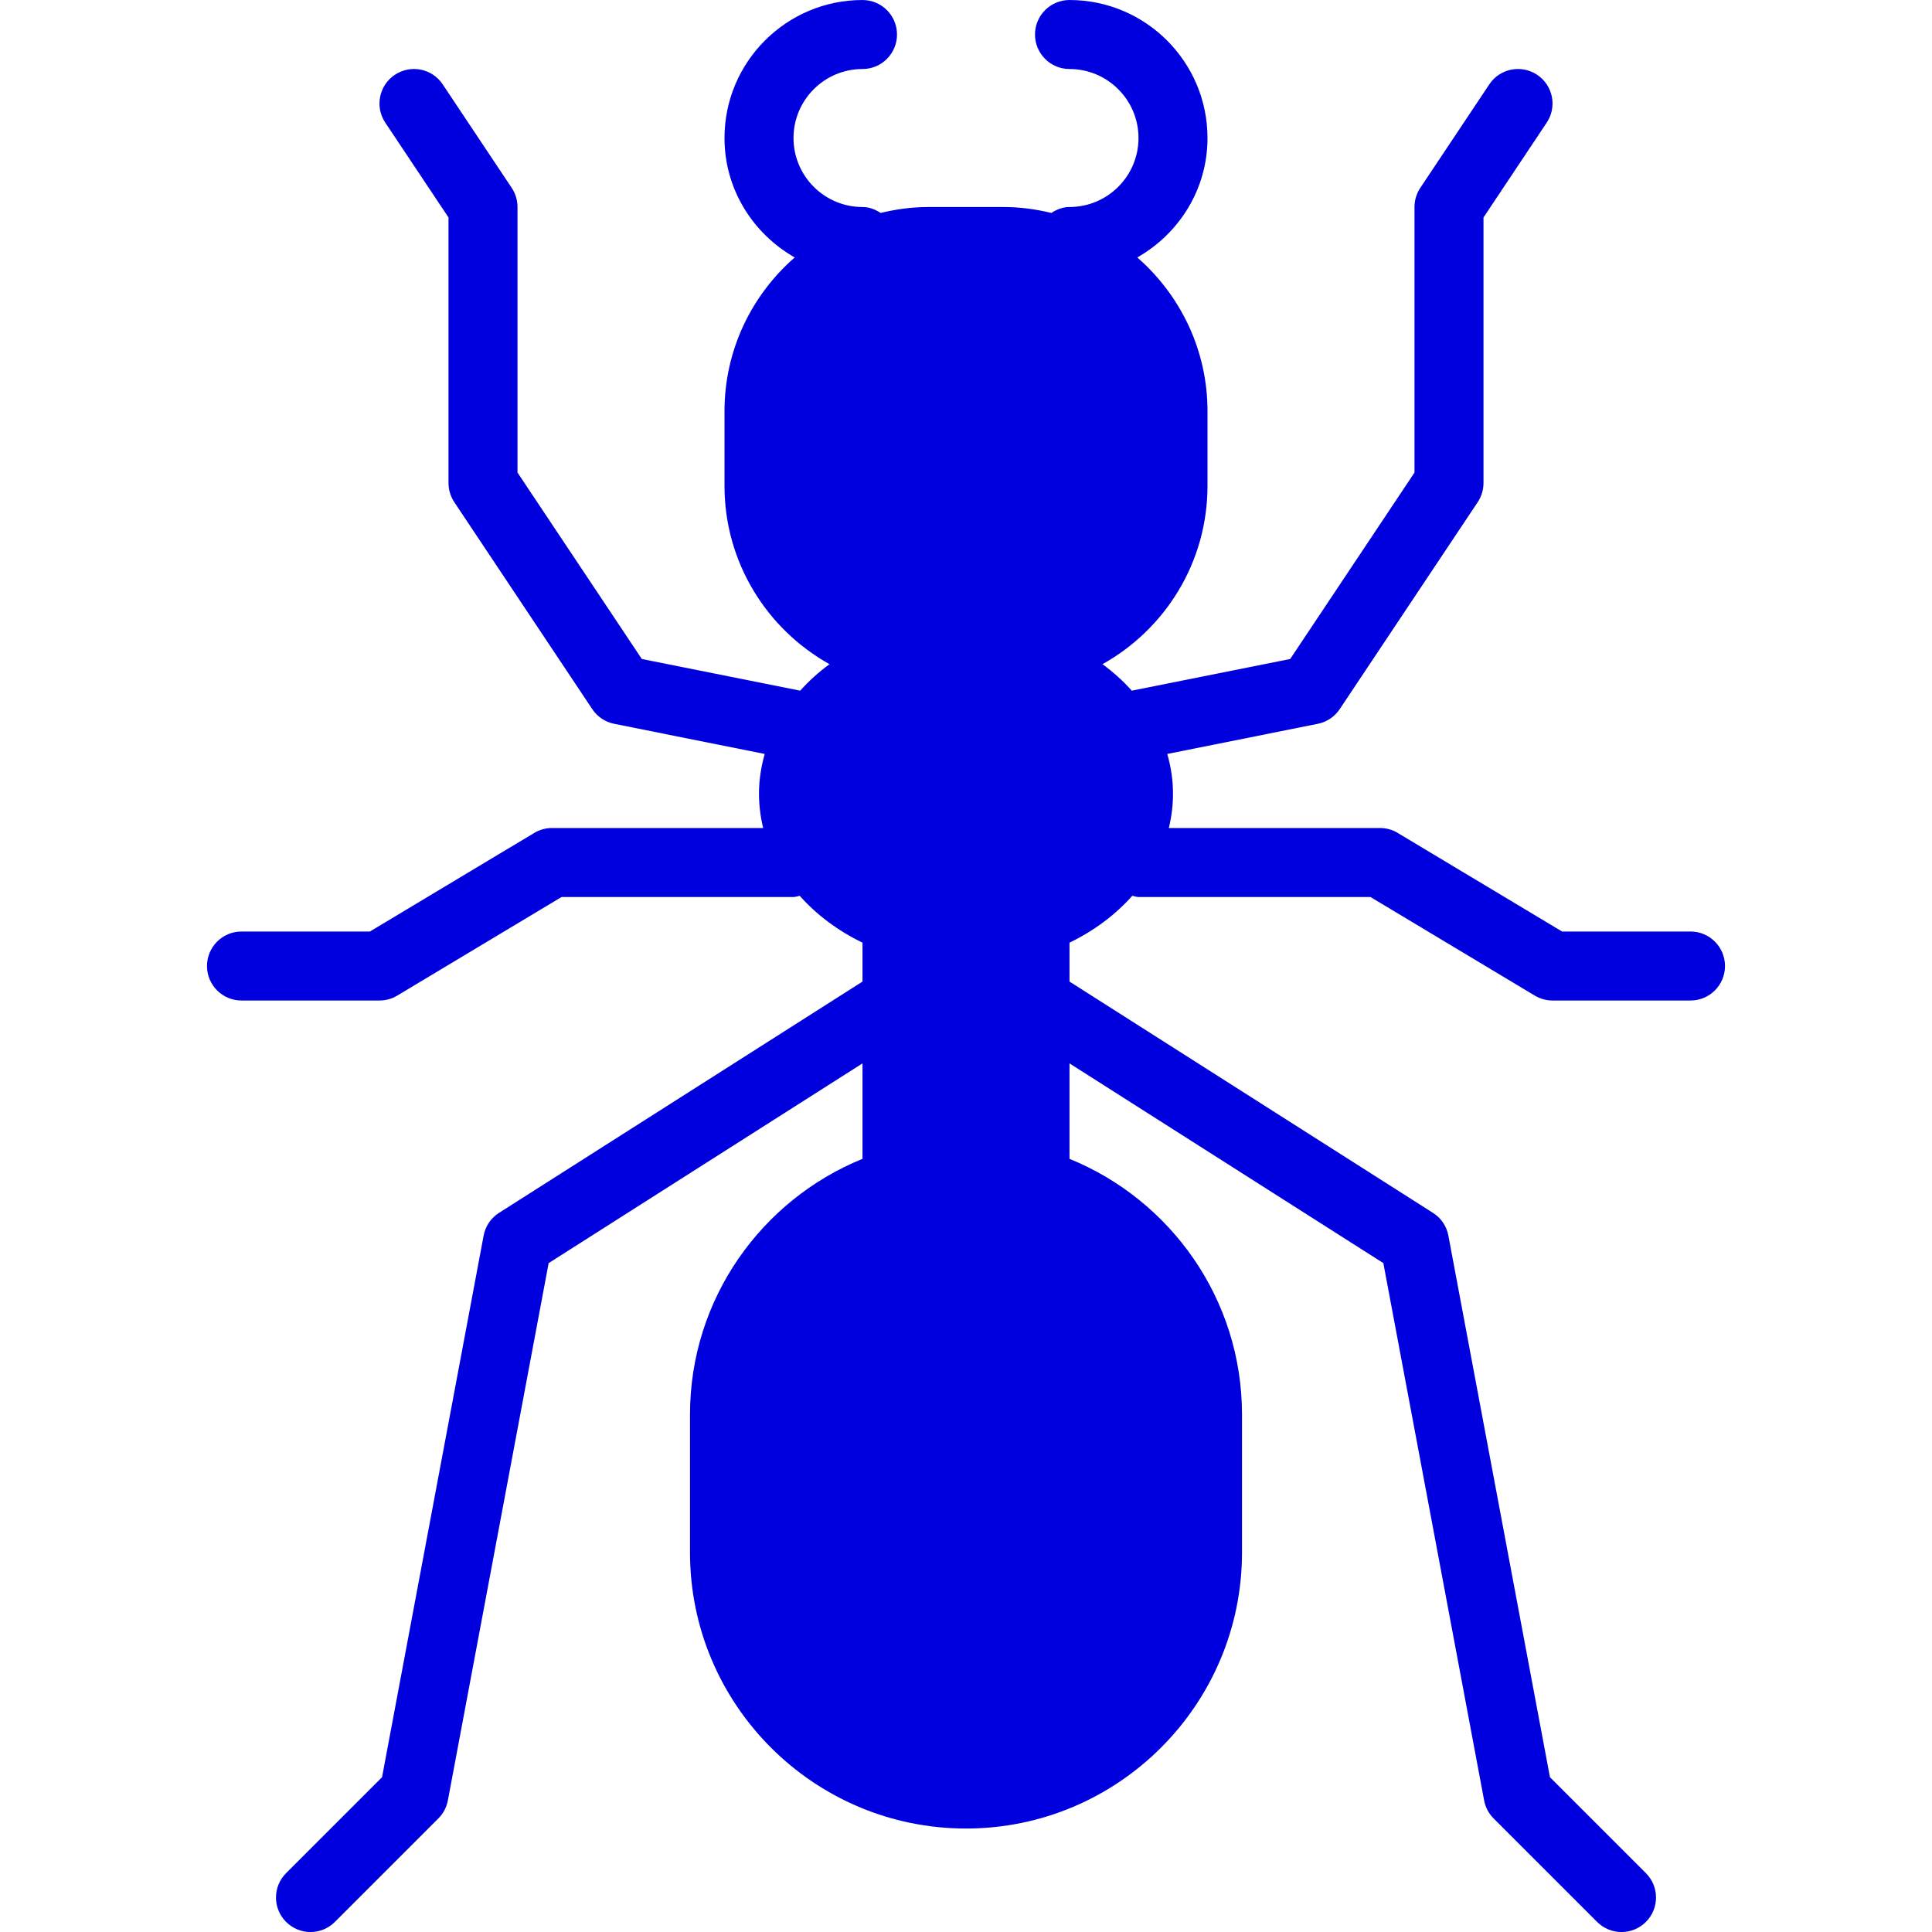
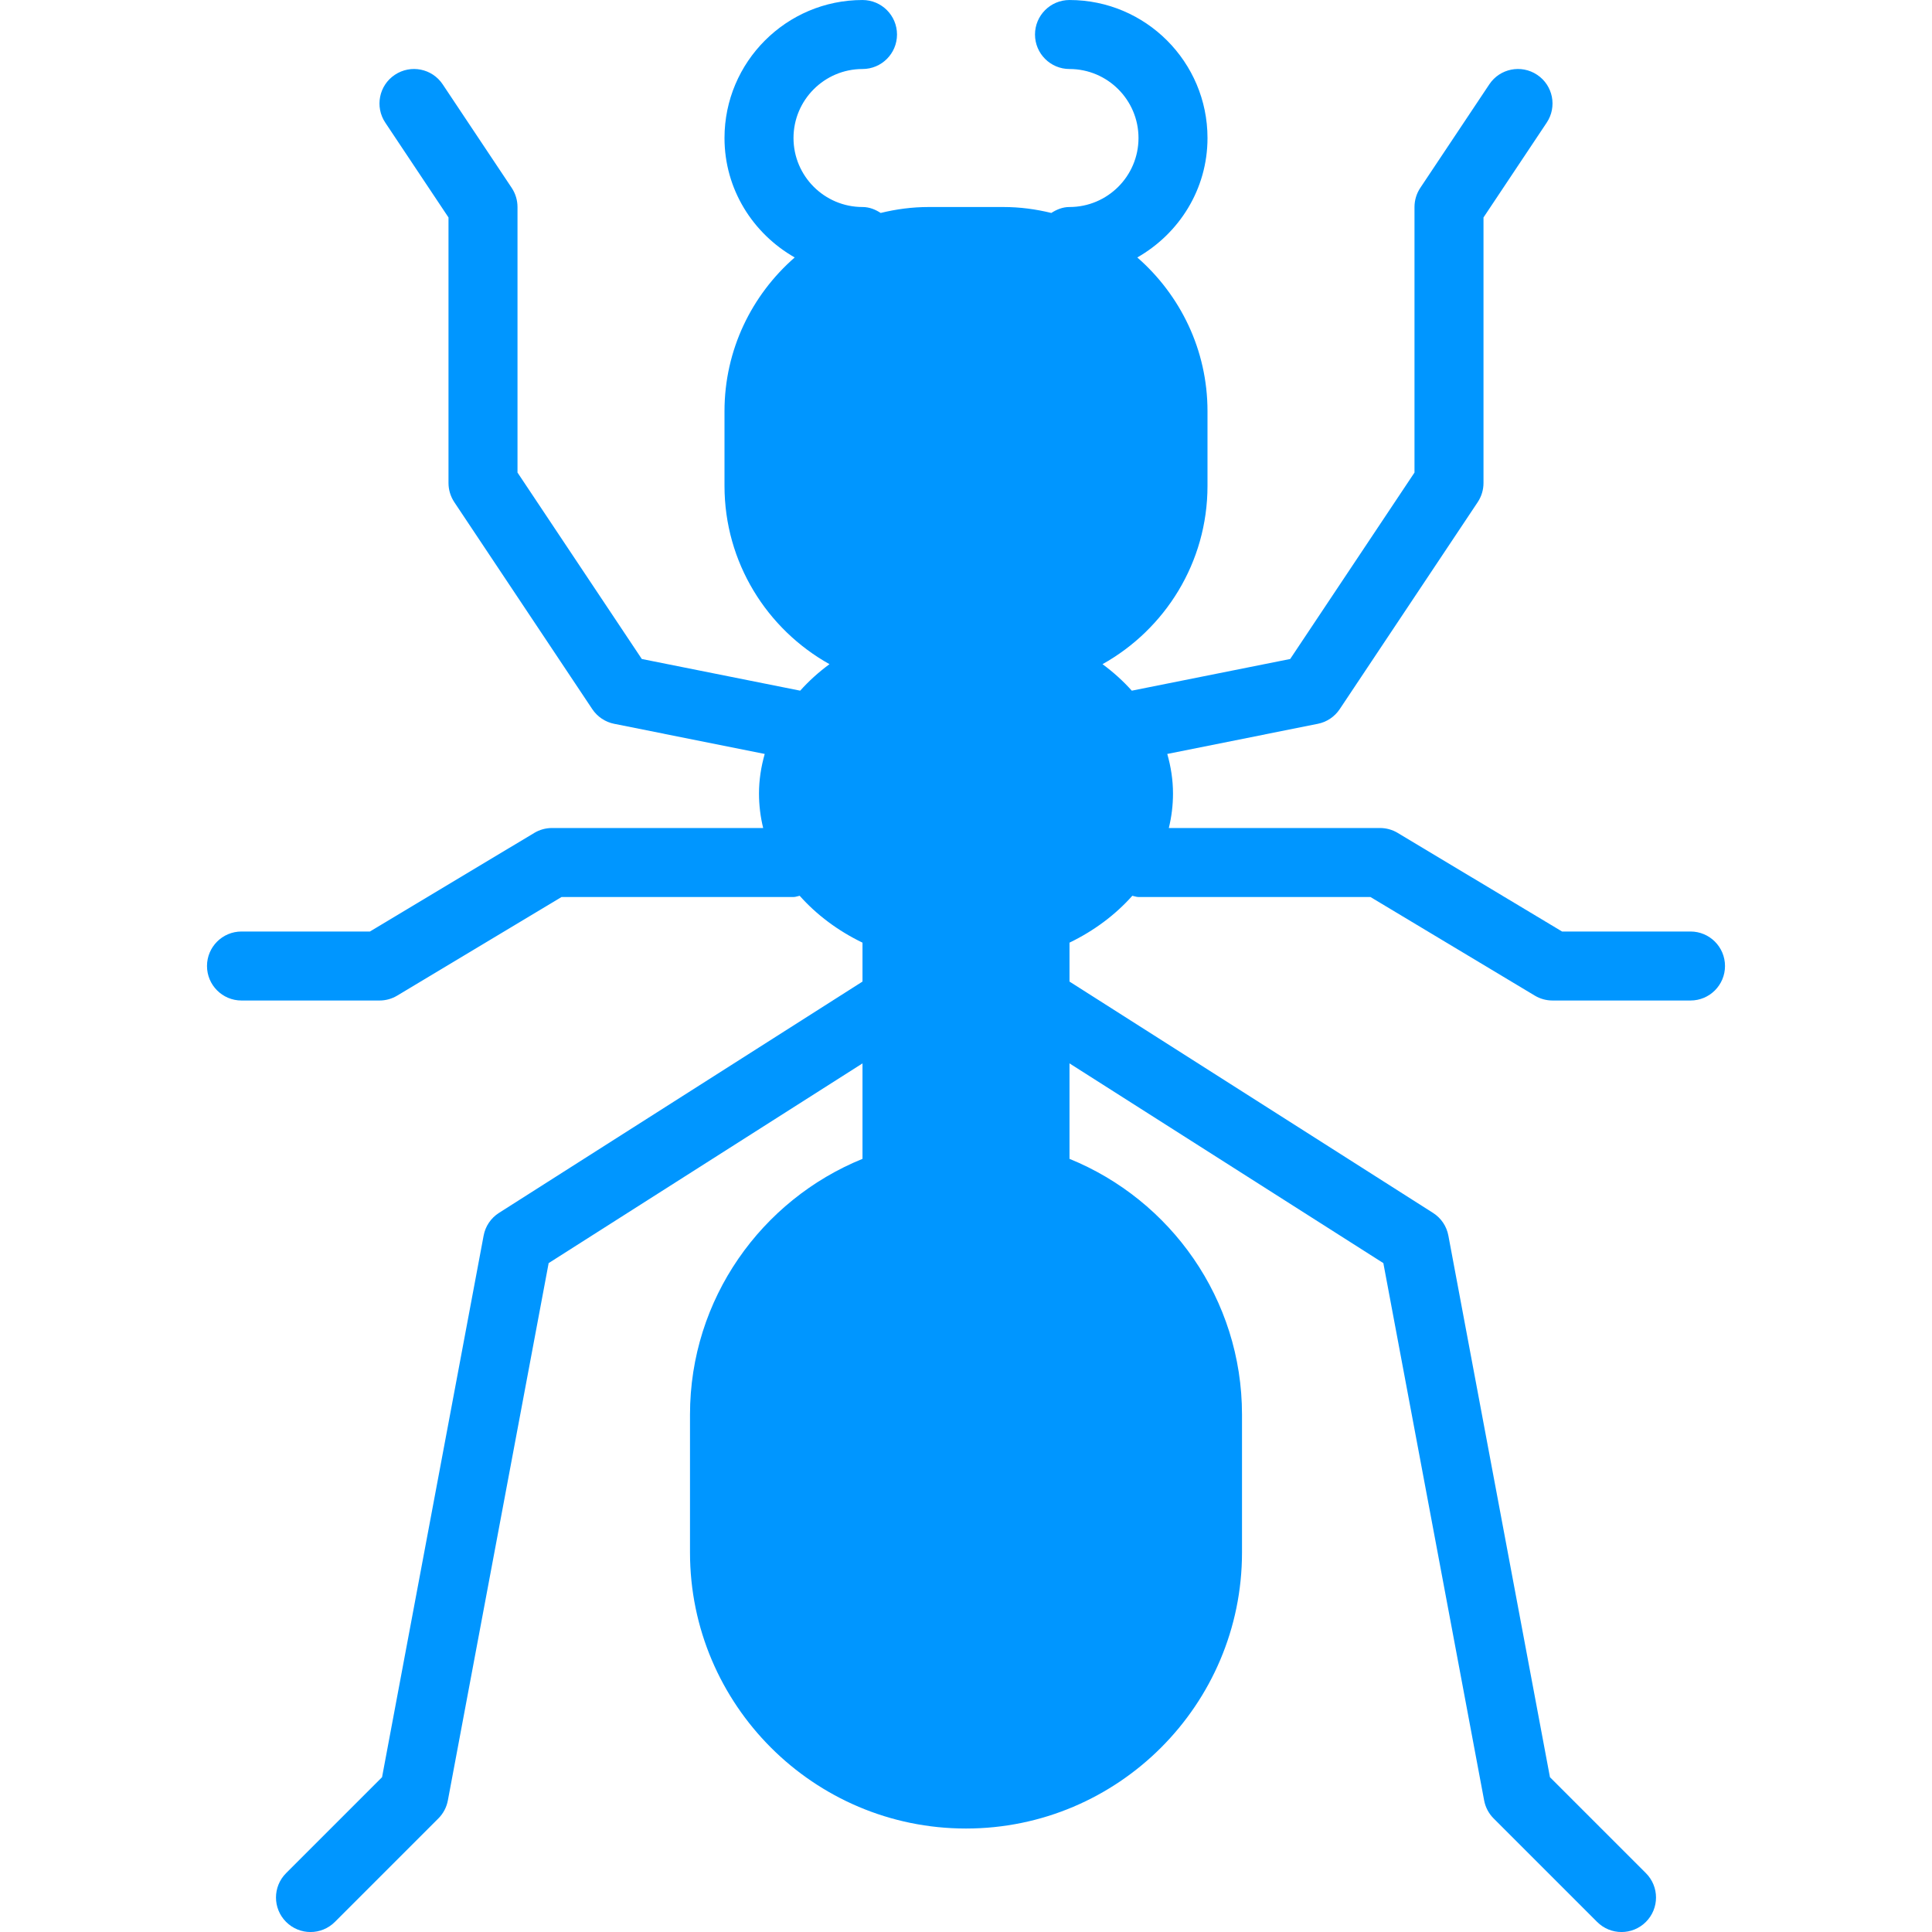
- <svg xmlns="http://www.w3.org/2000/svg" id="Layer_1" width="800px" height="800px" fill="#0000DF" version="1.1" viewBox="0 0 512 512" xml:space="preserve">
+ <svg xmlns="http://www.w3.org/2000/svg" id="Layer_1" width="800px" height="800px" fill="#0096FF" version="1.1" viewBox="0 0 512 512" xml:space="preserve">
  <path d="m448 246.86h-34.039l-43.538-26.121c-1.426-0.859-3.045-1.307-4.709-1.307h-55.963c0.722-2.953 1.106-6.016 1.106-9.143 0-3.611-0.558-7.113-1.518-10.487l39.881-7.982c2.377-0.466 4.471-1.874 5.815-3.886l36.571-54.857c0.997-1.499 1.536-3.273 1.536-5.074v-70.373l16.75-25.125c2.807-4.206 1.673-9.883-2.533-12.681-4.215-2.807-9.883-1.673-12.681 2.533l-18.286 27.429c-0.997 1.499-1.536 3.273-1.536 5.074v70.373l-32.942 49.408-41.975 8.393c-2.295-2.56-4.891-4.91-7.762-7.022 16.576-9.253 27.822-26.953 27.822-47.25v-19.803c0-16.247-7.232-30.802-18.606-40.731 11.055-6.3 18.607-18.049 18.607-31.654 0-20.169-16.402-36.571-36.571-36.571-5.056 0-9.143 4.096-9.143 9.143s4.087 9.143 9.143 9.143c10.085 0 18.286 8.201 18.286 18.286s-8.201 18.286-18.286 18.286c-1.81 0-3.401 0.658-4.818 1.573-4.087-0.997-8.32-1.573-12.699-1.573h-19.822c-4.379 0-8.613 0.576-12.699 1.573-1.417-0.914-3.008-1.573-4.818-1.573-10.085 0-18.286-8.201-18.286-18.286s8.201-18.286 18.286-18.286c5.056 0 9.143-4.096 9.143-9.143s-4.087-9.143-9.143-9.143c-20.171 0-36.573 16.402-36.573 36.571 0 13.605 7.552 25.353 18.606 31.653-11.374 9.929-18.606 24.485-18.606 40.731v19.803c0 20.297 11.246 37.998 27.822 47.25-2.871 2.112-5.467 4.462-7.762 7.022l-41.975-8.393-32.942-49.408v-70.372c0-1.801-0.539-3.575-1.536-5.074l-18.286-27.429c-2.798-4.206-8.466-5.339-12.681-2.533-4.206 2.798-5.339 8.475-2.533 12.681l16.75 25.125v70.373c0 1.801 0.539 3.575 1.536 5.074l36.571 54.857c1.344 2.011 3.438 3.419 5.815 3.886l39.881 7.982c-0.96 3.374-1.518 6.875-1.518 10.487 0 3.127 0.384 6.19 1.106 9.143h-55.963c-1.664 0-3.282 0.448-4.709 1.307l-43.538 26.121h-34.038c-5.056 0-9.143 4.096-9.143 9.143s4.087 9.143 9.143 9.143h36.571c1.664 0 3.282-0.448 4.709-1.307l43.538-26.121h61.467c0.585 0 1.088-0.229 1.637-0.329 4.471 5.029 10.121 9.271 16.649 12.425v10.313l-96.338 61.303c-2.139 1.362-3.611 3.538-4.069 6.034l-26.917 143.51-25.426 25.426c-3.575 3.575-3.575 9.353 0 12.928 1.783 1.783 4.123 2.679 6.464 2.679s4.681-0.896 6.464-2.679l27.429-27.429c1.307-1.307 2.176-2.971 2.514-4.782l26.706-142.38 83.173-52.928v25.298c-26.77 10.88-45.714 37.129-45.714 67.758v36.571c0 40.329 32.814 73.143 73.143 73.143s73.143-32.814 73.143-73.143v-36.571c0-30.629-18.944-56.878-45.714-67.758v-25.298l83.173 52.928 26.706 142.38c0.338 1.81 1.207 3.474 2.514 4.782l27.429 27.429c1.783 1.783 4.123 2.679 6.464 2.679s4.681-0.896 6.464-2.679c3.575-3.575 3.575-9.353 0-12.928l-25.426-25.426-26.917-143.51c-0.457-2.496-1.929-4.672-4.069-6.034l-96.338-61.303v-10.314c6.528-3.154 12.178-7.397 16.649-12.425 0.549 0.101 1.051 0.329 1.637 0.329h61.467l43.538 26.121c1.426 0.859 3.045 1.307 4.709 1.307h36.571c5.056 0 9.143-4.096 9.143-9.143s-4.087-9.142-9.143-9.142z" />
</svg>
